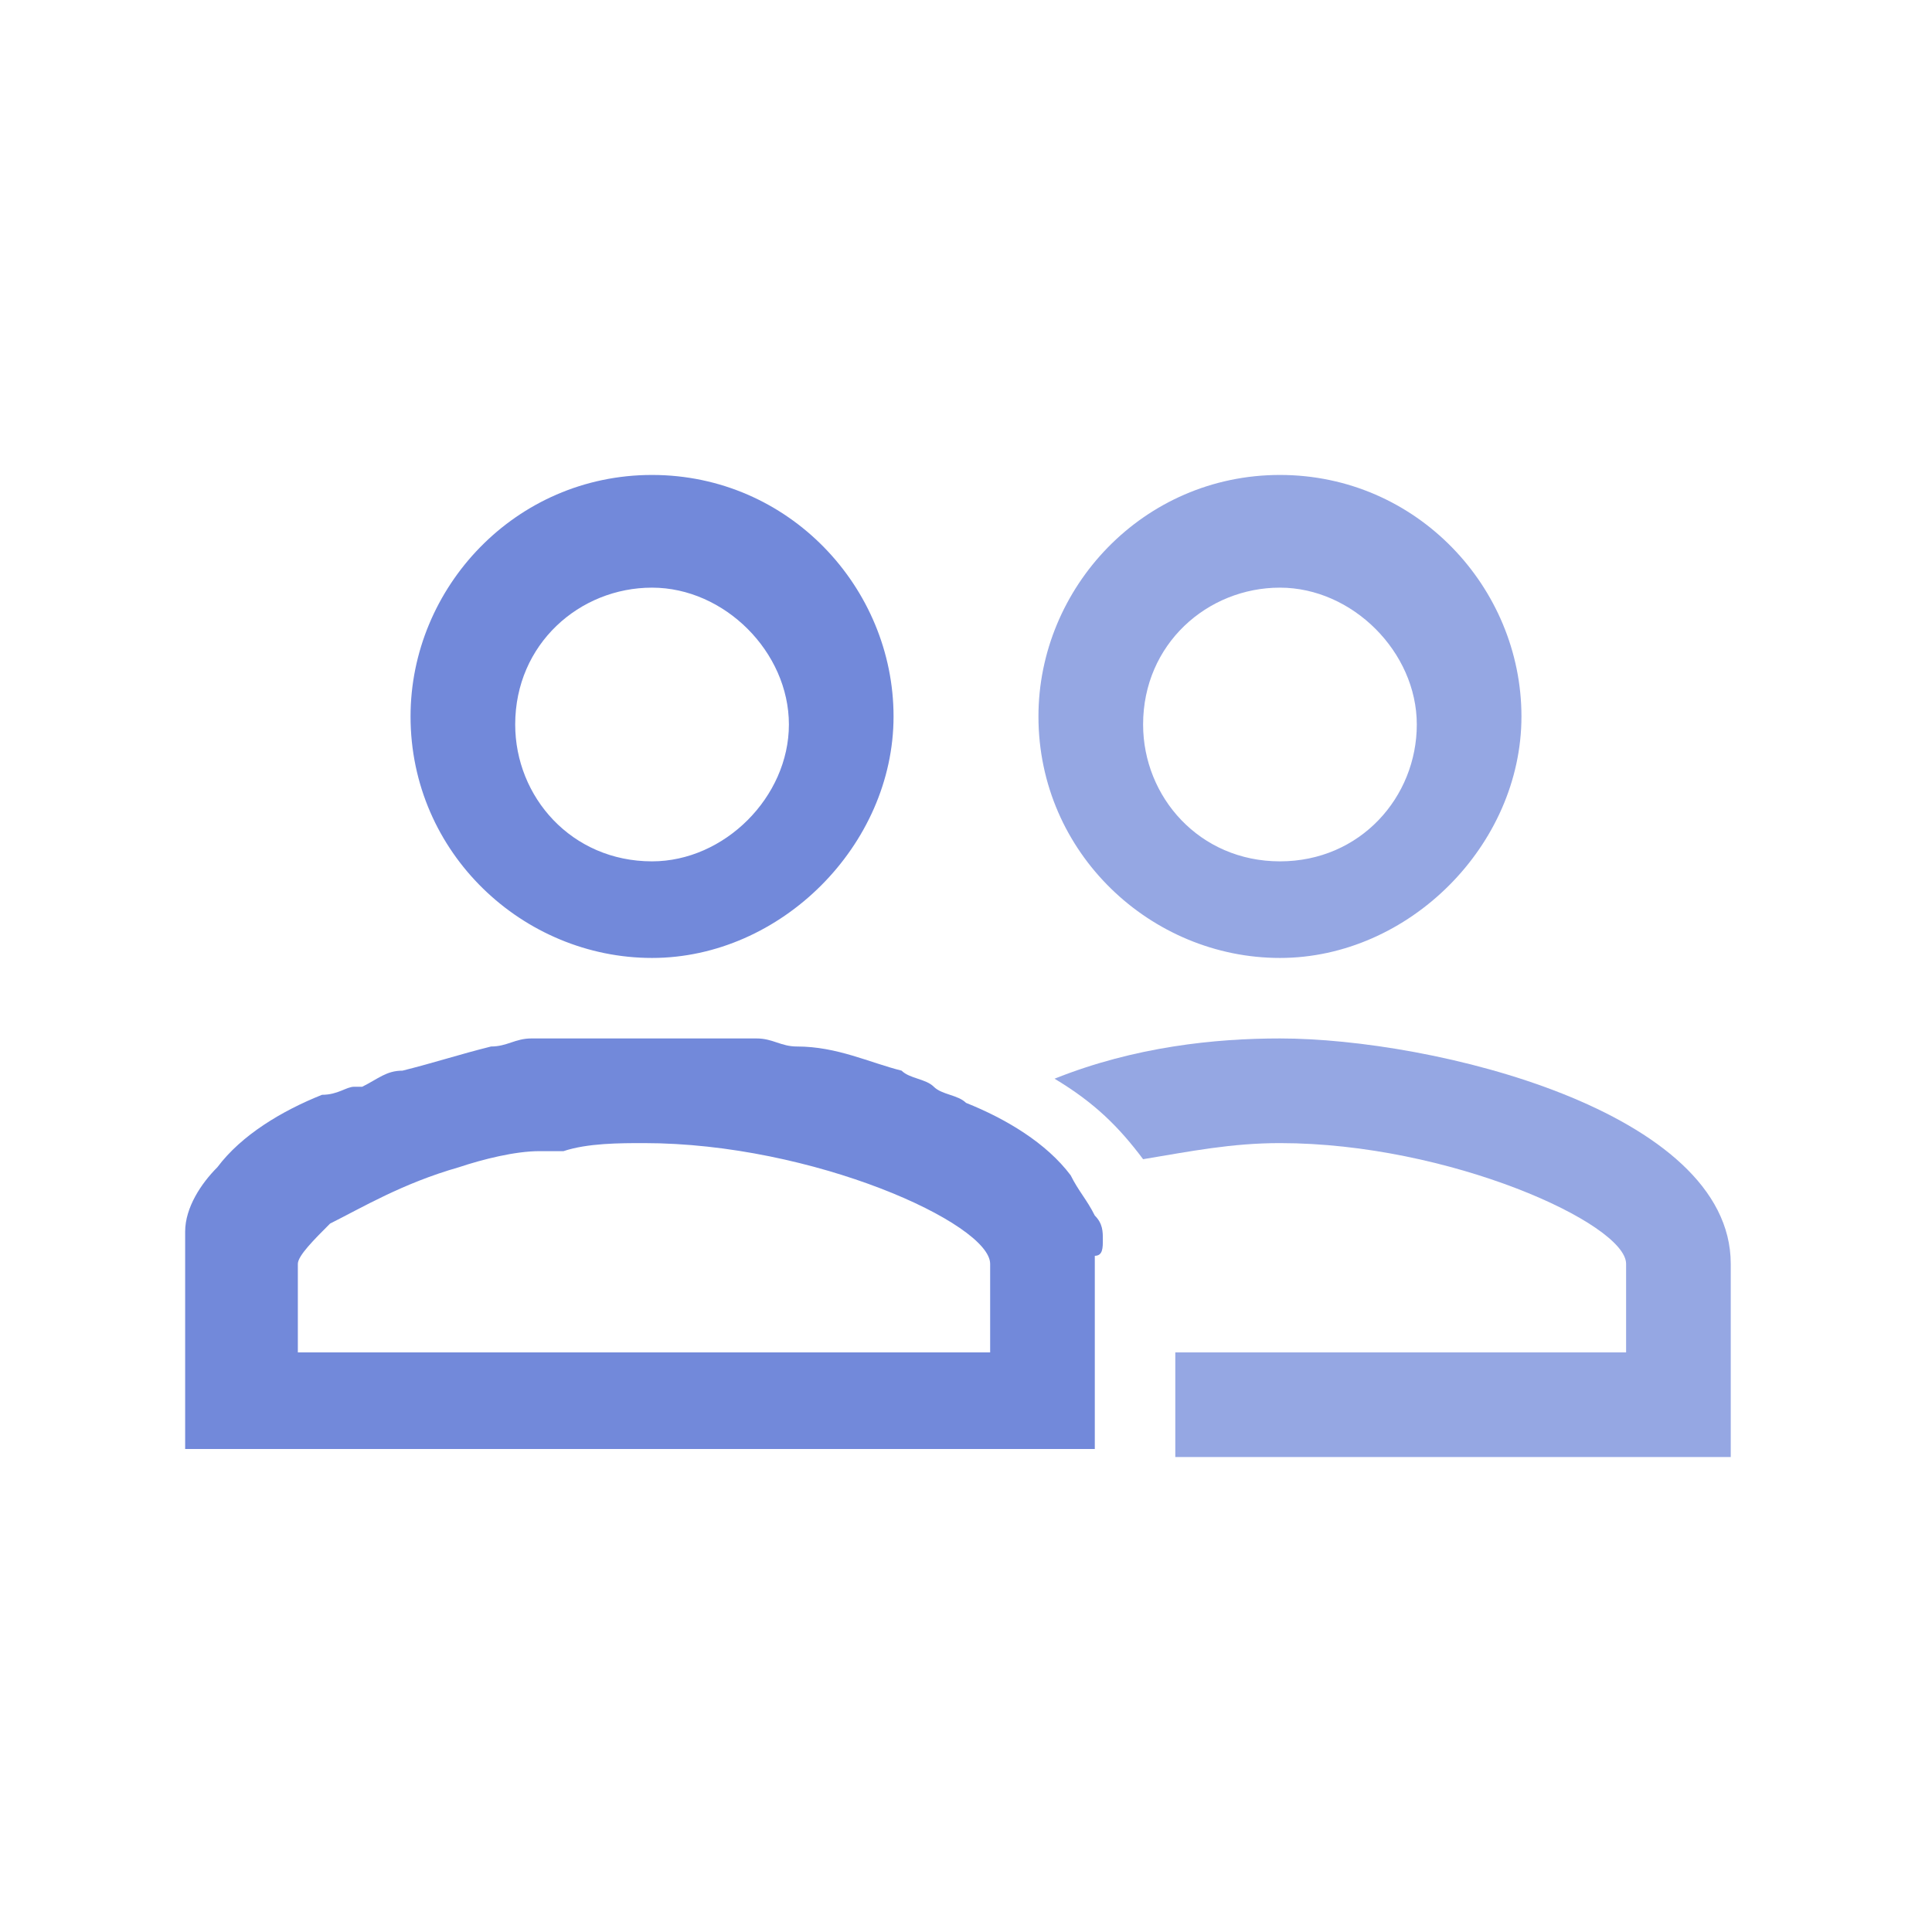
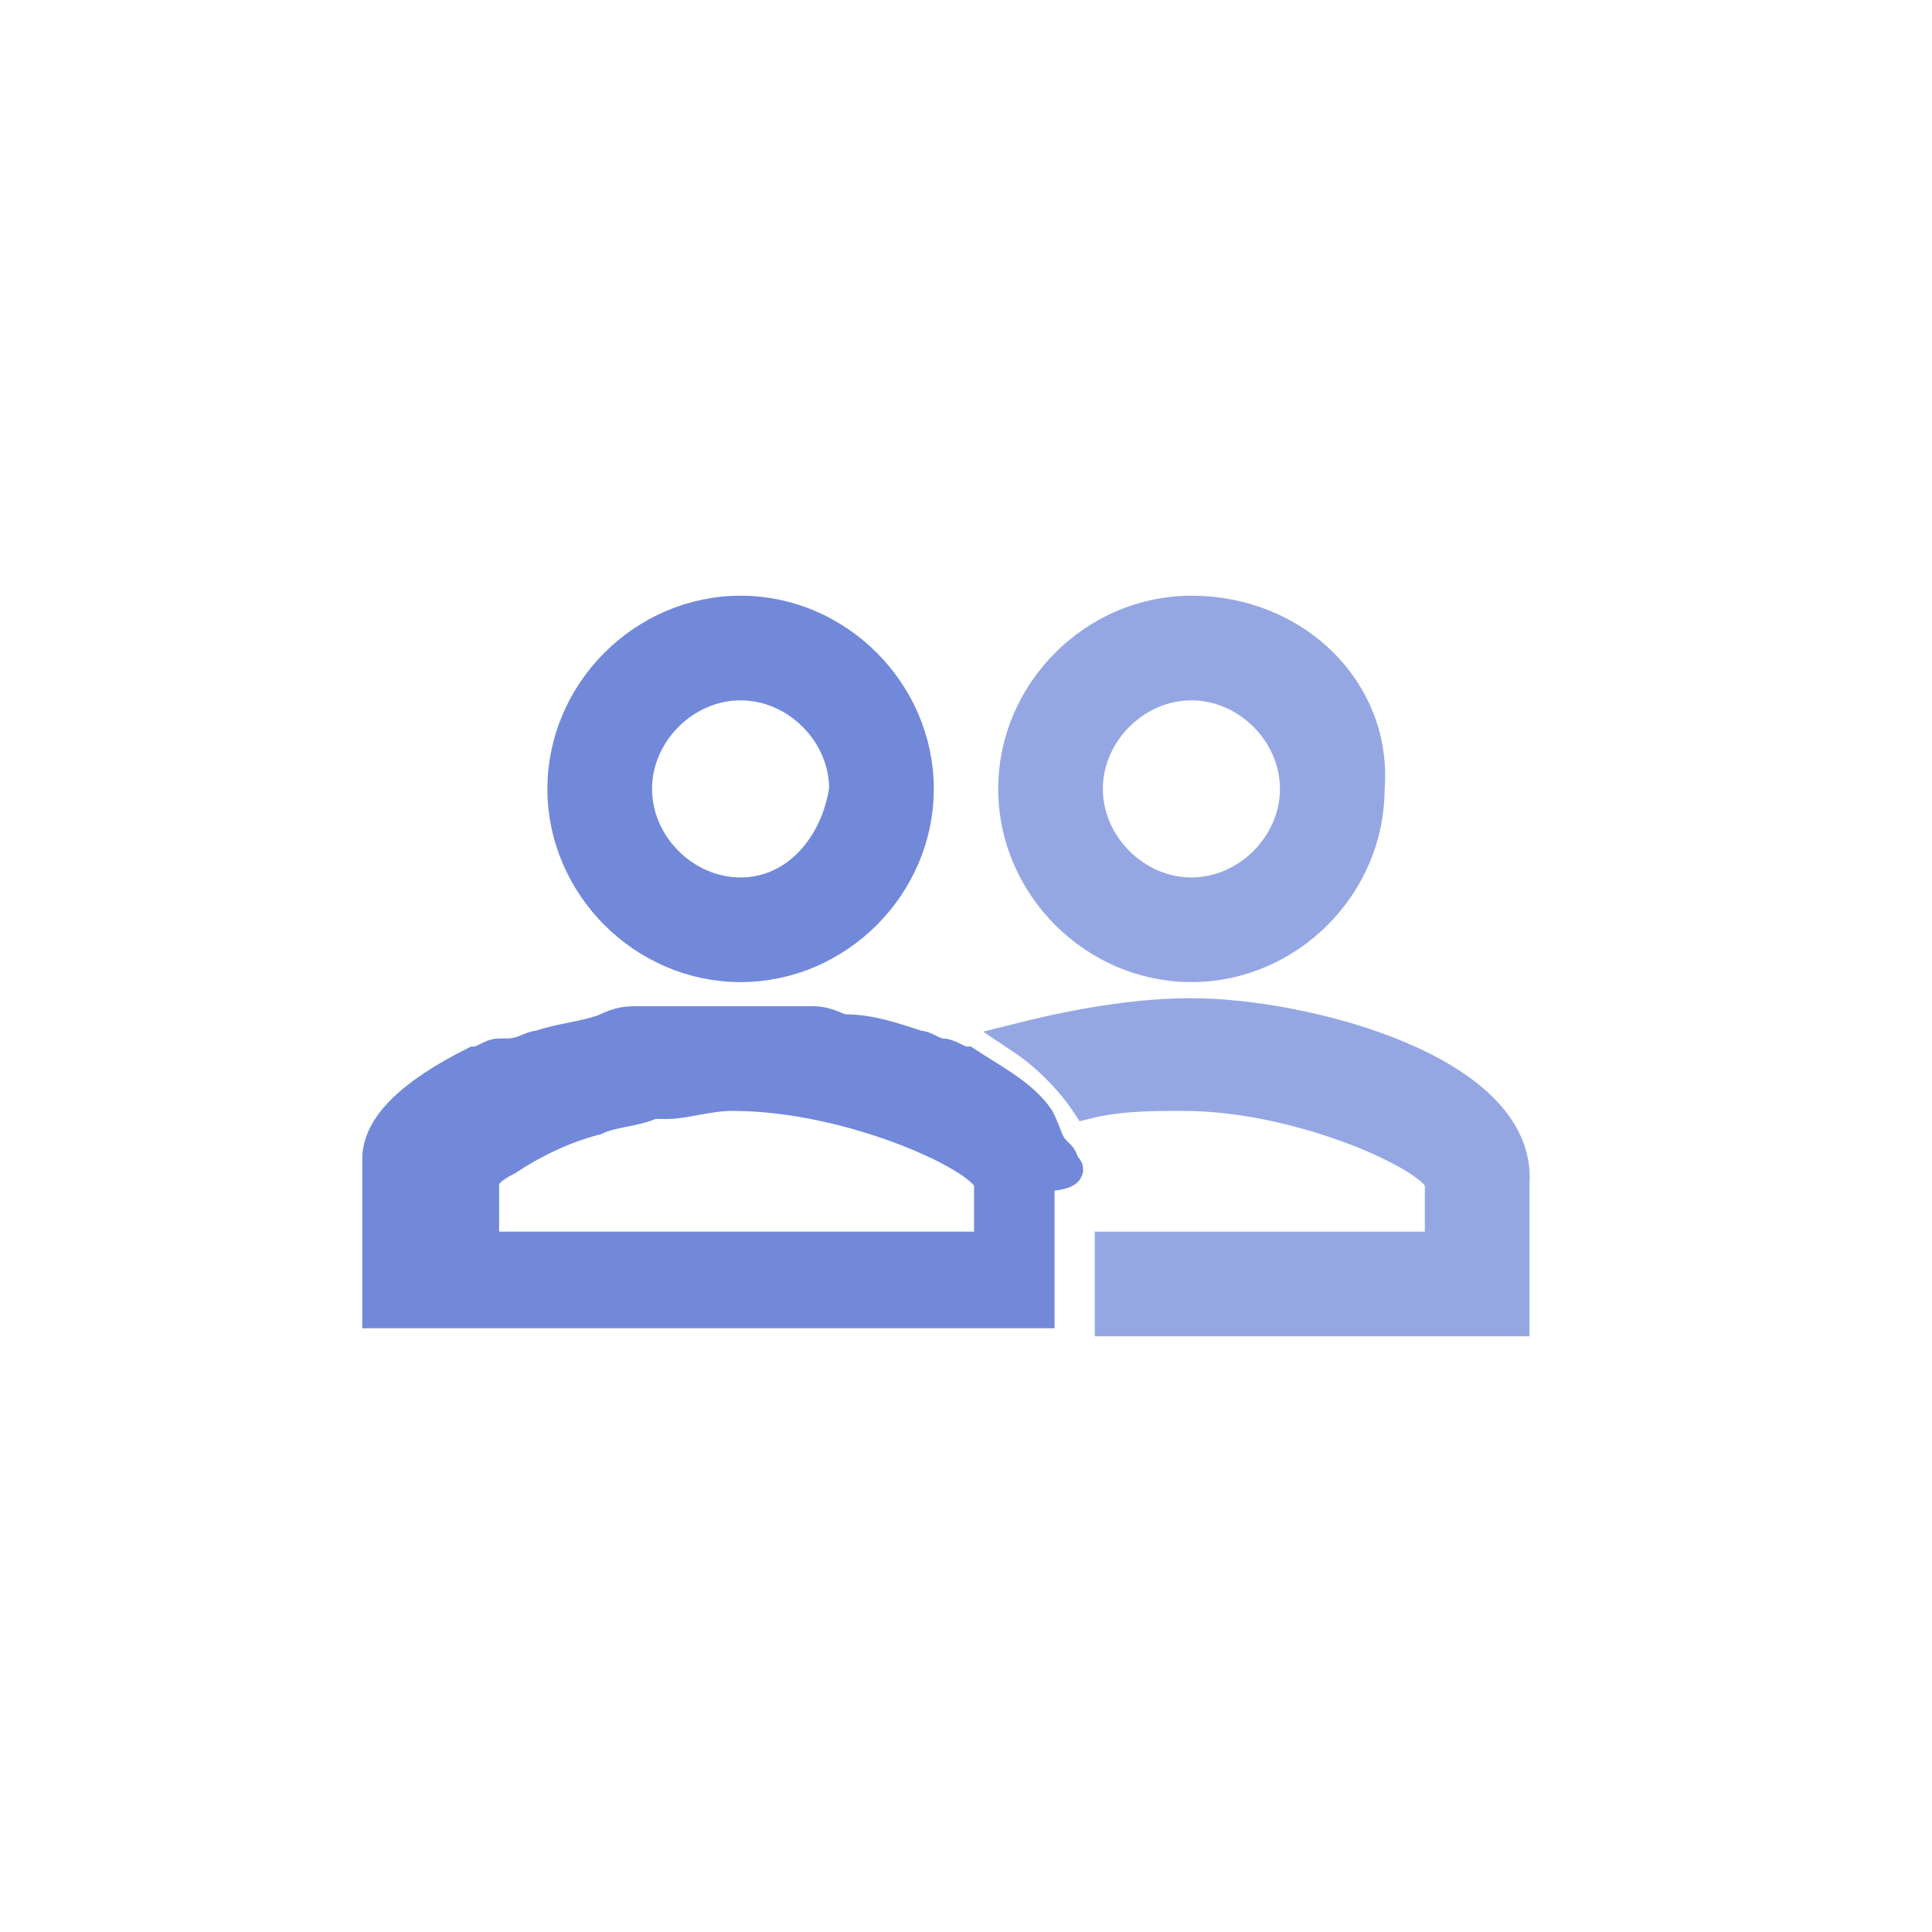
<svg xmlns="http://www.w3.org/2000/svg" version="1.1" id="Calque_1" x="0px" y="0px" viewBox="-947 529 24 24" style="enable-background:new -947 529 24 24;" xml:space="preserve">
  <style type="text/css">
	.st0{fill:#FFFFFF;}
- 	.st1{opacity:0.75;fill:#7289DA;}
- 	.st2{fill:#7289DA;}
+ 	.st1{opacity:0.75;fill:#7289DA;stroke:#7289DA;stroke-width:0.4;stroke-miterlimit:10;}
+ 	.st2{fill:#7289DA;stroke:#7289DA;stroke-width:0.4;stroke-miterlimit:10;}
</style>
  <path class="st0" d="M-947,529h24v24h-24V529z" />
-   <g>
-     <path class="st1" d="M-931.1,541.9c-0.8,0-1.8,0.1-2.8,0.5c0.5,0.3,0.8,0.6,1.1,1c0.6-0.1,1.1-0.2,1.7-0.2c2.1,0,4.3,1,4.3,1.5v1.1   h-5.6v1.3h6.9v-2.4C-925.5,542.8-929.2,541.9-931.1,541.9z M-931.1,534.9c-1.7,0-3,1.4-3,3c0,1.7,1.4,3,3,3s3-1.4,3-3   C-928.1,536.3-929.4,534.9-931.1,534.9z M-931.1,539.7c-1,0-1.7-0.8-1.7-1.7c0-1,0.8-1.7,1.7-1.7s1.7,0.8,1.7,1.7   C-929.4,538.9-930.1,539.7-931.1,539.7z" />
-     <path class="st2" d="M-933.3,544.4c0-0.1,0-0.2-0.1-0.3c-0.1-0.2-0.2-0.3-0.3-0.5c-0.3-0.4-0.8-0.7-1.3-0.9   c-0.1-0.1-0.3-0.1-0.4-0.2c-0.1-0.1-0.3-0.1-0.4-0.2c-0.4-0.1-0.8-0.3-1.3-0.3c-0.2,0-0.3-0.1-0.5-0.1c-0.1,0-0.3,0-0.4,0   c-0.1,0-0.1,0-0.2,0c-0.3,0-0.6,0-0.8,0s-0.5,0-0.8,0c-0.1,0-0.1,0-0.2,0c-0.1,0-0.2,0-0.4,0c-0.2,0-0.3,0.1-0.5,0.1   c-0.4,0.1-0.7,0.2-1.1,0.3c-0.2,0-0.3,0.1-0.5,0.2c0,0-0.1,0-0.1,0c-0.1,0-0.2,0.1-0.4,0.1c0,0,0,0,0,0c-0.5,0.2-1,0.5-1.3,0.9   c-0.2,0.2-0.4,0.5-0.4,0.8c0,0.1,0,0.2,0,0.3v2.4h11.3v-2.4C-933.3,544.6-933.3,544.5-933.3,544.4z M-934.6,545.8h-8.7v-1.1   c0-0.1,0.2-0.3,0.4-0.5c0.4-0.2,0.9-0.5,1.6-0.7c0.3-0.1,0.7-0.2,1-0.2c0.1,0,0.2,0,0.3,0c0.3-0.1,0.7-0.1,1-0.1   c2.1,0,4.3,1,4.3,1.5V545.8z M-938.9,534.9c-1.7,0-3,1.4-3,3c0,1.7,1.4,3,3,3s3-1.4,3-3C-935.9,536.3-937.2,534.9-938.9,534.9z    M-938.9,539.7c-1,0-1.7-0.8-1.7-1.7c0-1,0.8-1.7,1.7-1.7s1.7,0.8,1.7,1.7C-937.2,538.9-938,539.7-938.9,539.7z" />
-   </g>
+   <path class="st1" d="M-932.2,541.6c-0.6,0-1.3,0.1-2.1,0.3c0.3,0.2,0.6,0.5,0.8,0.8c0.4-0.1,0.8-0.1,1.2-0.1c1.5,0,3.2,0.8,3.2,1.1  v0.8h-4.1v0.9h5v-1.7C-928.1,542.3-930.8,541.6-932.2,541.6z M-932.2,536.6c-1.2,0-2.2,1-2.2,2.2c0,1.2,1,2.2,2.2,2.2  c1.2,0,2.2-1,2.2-2.2C-929.9,537.6-930.9,536.6-932.2,536.6z M-932.2,540.1c-0.7,0-1.3-0.6-1.3-1.3c0-0.7,0.6-1.3,1.3-1.3  c0.7,0,1.3,0.6,1.3,1.3C-930.9,539.5-931.5,540.1-932.2,540.1z" />
+   <path class="st2" d="M-933.8,543.5c0-0.1,0-0.1-0.1-0.2c-0.1-0.1-0.1-0.2-0.2-0.4c-0.2-0.3-0.6-0.5-0.9-0.7c-0.1,0-0.2-0.1-0.3-0.1  c-0.1,0-0.2-0.1-0.3-0.1c-0.3-0.1-0.6-0.2-0.9-0.2c-0.1,0-0.2-0.1-0.4-0.1c-0.1,0-0.2,0-0.3,0c-0.1,0-0.1,0-0.2,0  c-0.2,0-0.4,0-0.6,0s-0.4,0-0.6,0c-0.1,0-0.1,0-0.2,0c-0.1,0-0.2,0-0.3,0c-0.1,0-0.2,0-0.4,0.1c-0.3,0.1-0.5,0.1-0.8,0.2  c-0.1,0-0.2,0.1-0.4,0.1c0,0,0,0-0.1,0c-0.1,0-0.2,0.1-0.3,0.1c0,0,0,0,0,0c-0.4,0.2-0.7,0.4-0.9,0.6c-0.2,0.2-0.3,0.4-0.3,0.6  c0,0.1,0,0.1,0,0.2v1.7h8.2v-1.7C-933.7,543.6-933.7,543.5-933.8,543.5z M-934.7,544.5h-6.3v-0.8c0-0.1,0.1-0.2,0.3-0.3  c0.3-0.2,0.7-0.4,1.1-0.5c0.2-0.1,0.5-0.1,0.7-0.2c0.1,0,0.1,0,0.2,0c0.2,0,0.5-0.1,0.8-0.1c1.5,0,3.2,0.8,3.2,1.1V544.5z   M-937.8,536.6c-1.2,0-2.2,1-2.2,2.2c0,1.2,1,2.2,2.2,2.2c1.2,0,2.2-1,2.2-2.2C-935.6,537.6-936.6,536.6-937.8,536.6z M-937.8,540.1  c-0.7,0-1.3-0.6-1.3-1.3c0-0.7,0.6-1.3,1.3-1.3c0.7,0,1.3,0.6,1.3,1.3C-936.6,539.5-937.1,540.1-937.8,540.1z" />
</svg>
